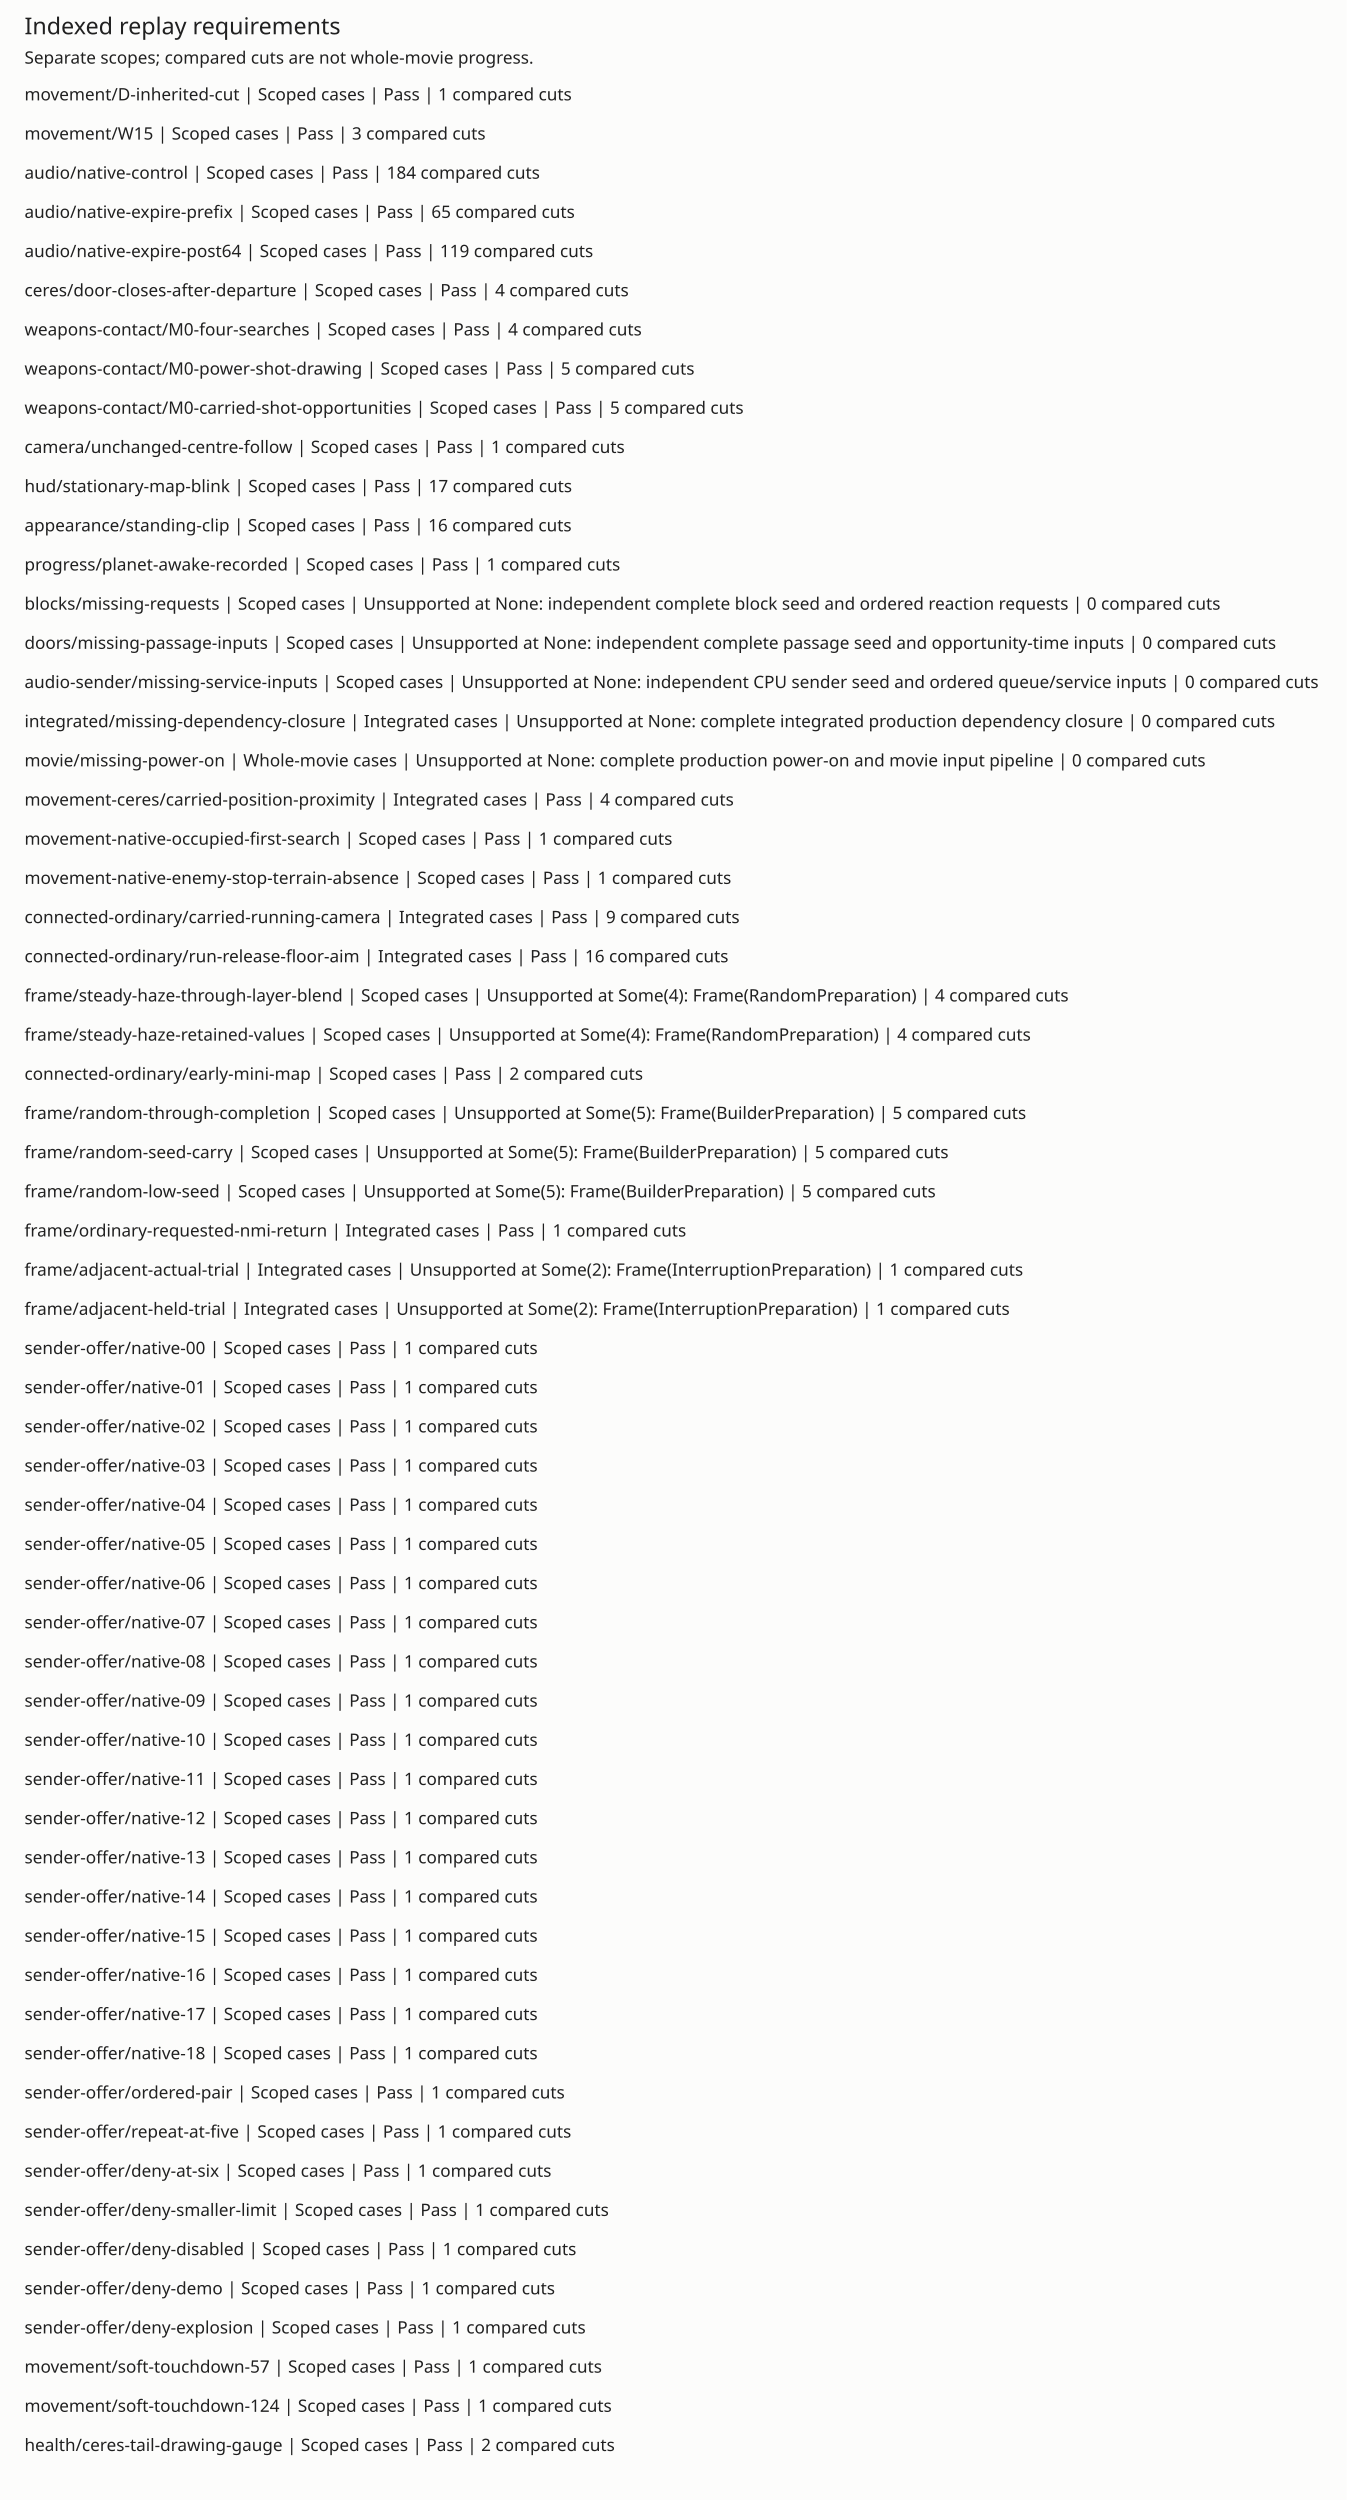
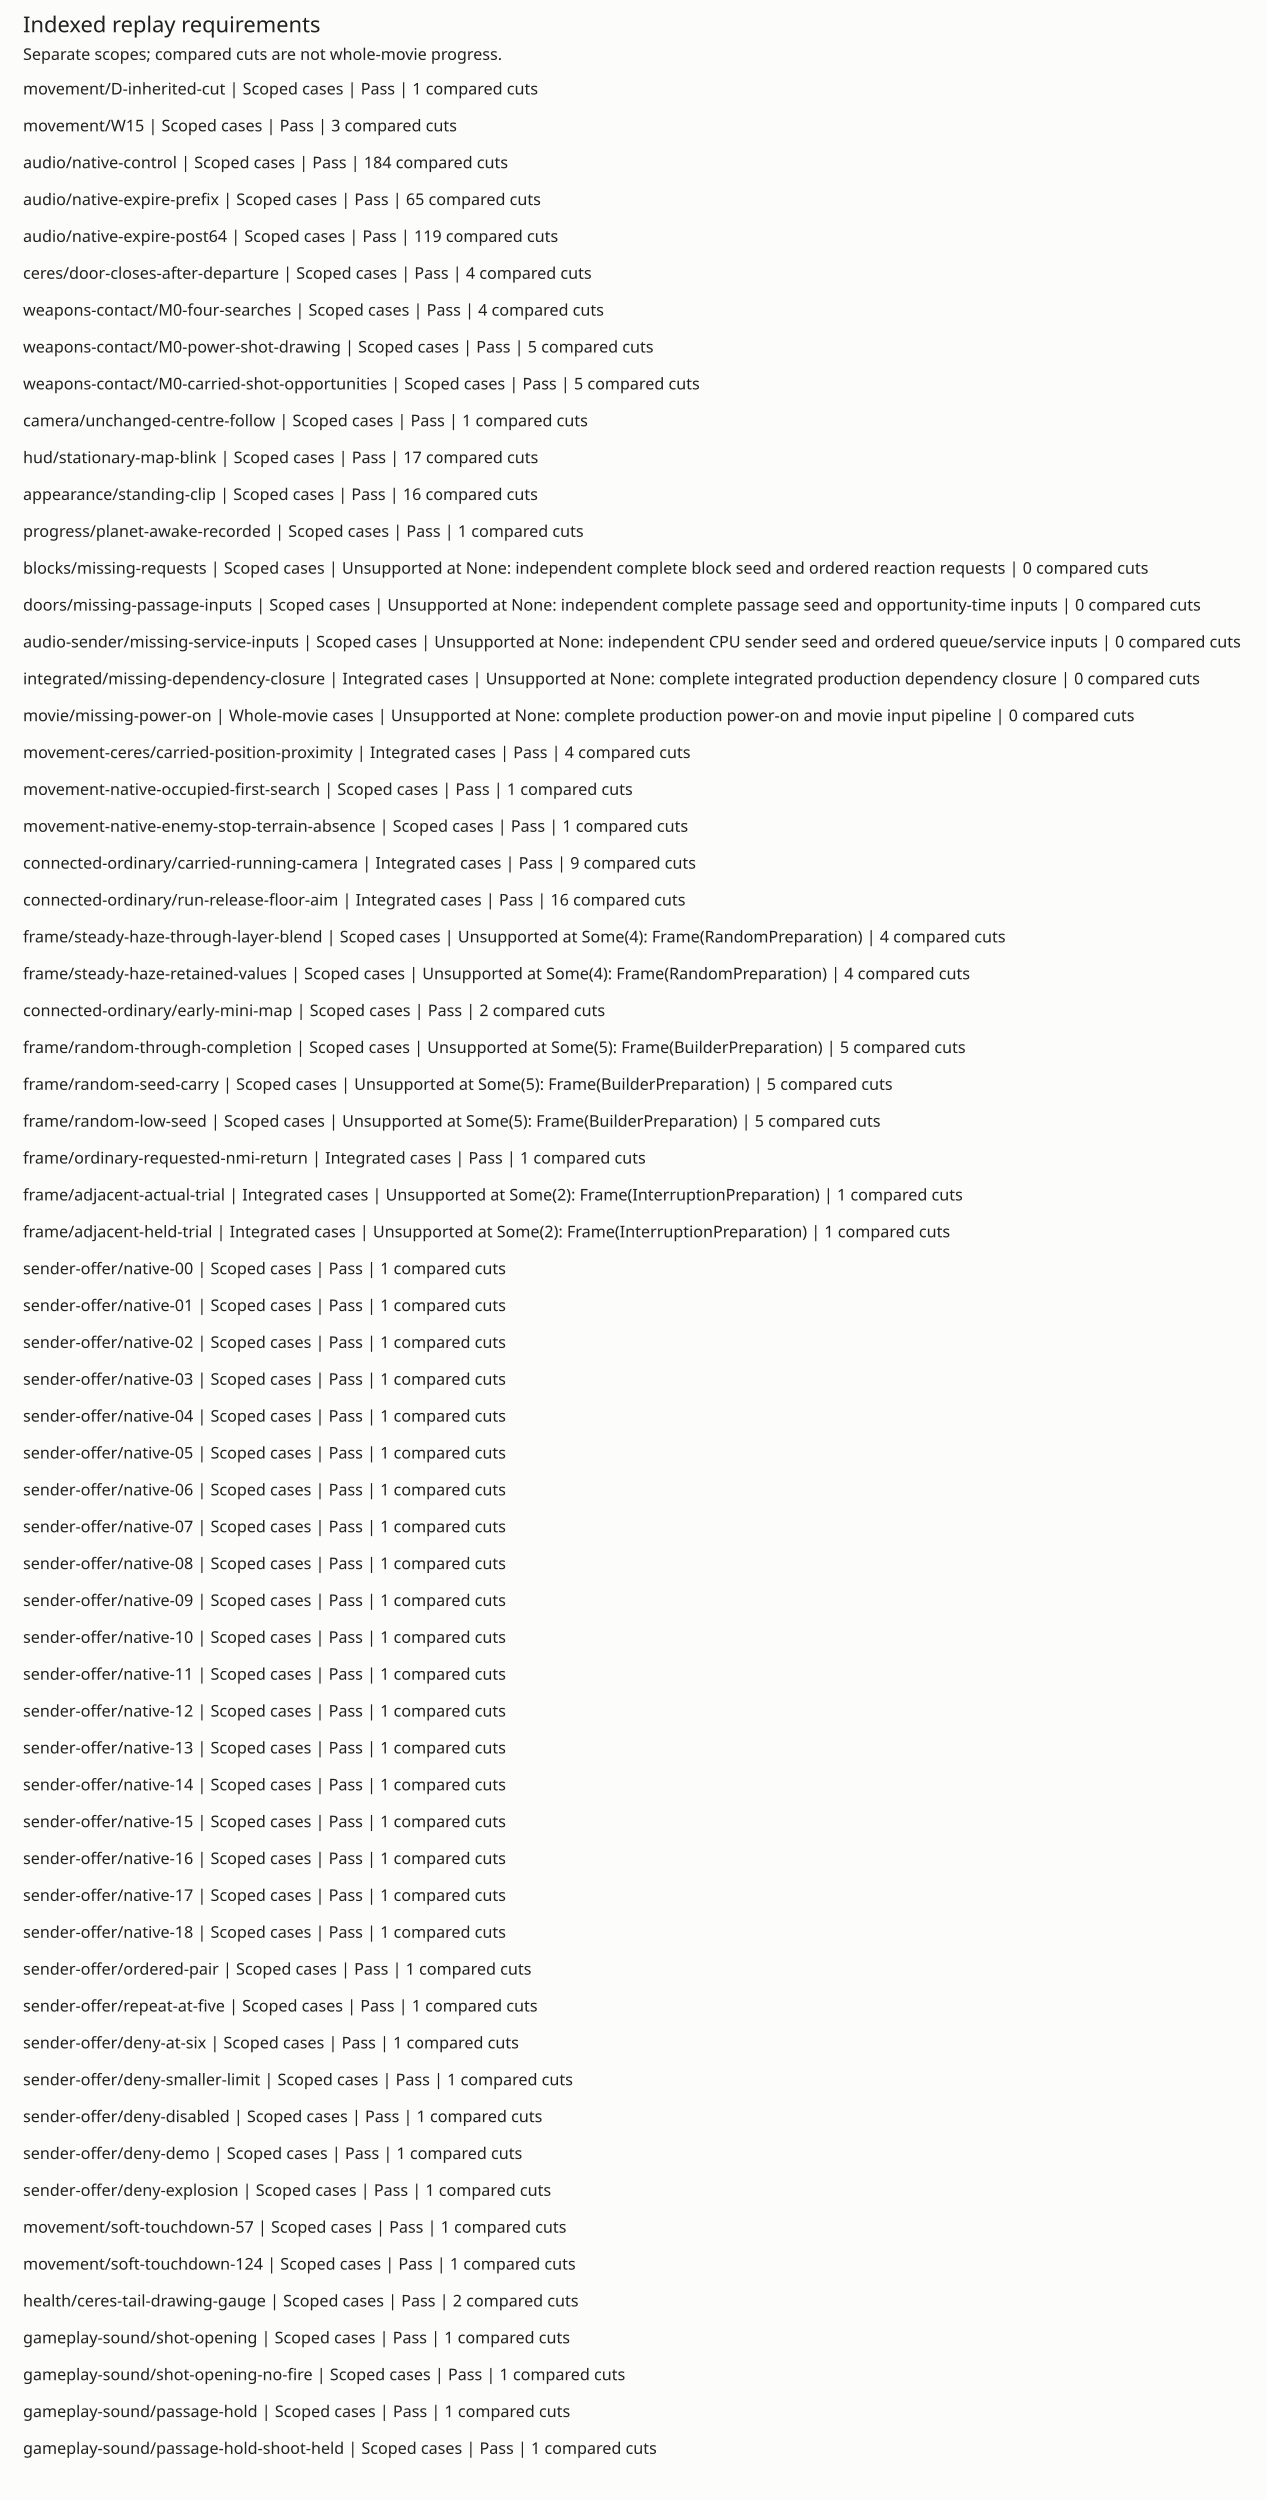
- <svg xmlns="http://www.w3.org/2000/svg" width="1100" height="2042" viewBox="0 0 1100 2042" role="img" aria-labelledby="title description">
-   <rect width="1100" height="2042" fill="#fcfcfb" />
+ <svg xmlns="http://www.w3.org/2000/svg" width="1100" height="2170" viewBox="0 0 1100 2170" role="img" aria-labelledby="title description">
+   <rect width="1100" height="2170" fill="#fcfcfb" />
  <g font-family="sans-serif" font-size="14" fill="#202020">
    <text x="20" y="28" font-size="19">Indexed replay requirements</text>
    <text x="20" y="52">Separate scopes; compared cuts are not whole-movie progress.</text>
    <text x="20" y="82">movement/D-inherited-cut | Scoped cases | Pass | 1 compared cuts</text>
    <text x="20" y="114">movement/W15 | Scoped cases | Pass | 3 compared cuts</text>
    <text x="20" y="146">audio/native-control | Scoped cases | Pass | 184 compared cuts</text>
    <text x="20" y="178">audio/native-expire-prefix | Scoped cases | Pass | 65 compared cuts</text>
    <text x="20" y="210">audio/native-expire-post64 | Scoped cases | Pass | 119 compared cuts</text>
    <text x="20" y="242">ceres/door-closes-after-departure | Scoped cases | Pass | 4 compared cuts</text>
    <text x="20" y="274">weapons-contact/M0-four-searches | Scoped cases | Pass | 4 compared cuts</text>
    <text x="20" y="306">weapons-contact/M0-power-shot-drawing | Scoped cases | Pass | 5 compared cuts</text>
    <text x="20" y="338">weapons-contact/M0-carried-shot-opportunities | Scoped cases | Pass | 5 compared cuts</text>
    <text x="20" y="370">camera/unchanged-centre-follow | Scoped cases | Pass | 1 compared cuts</text>
    <text x="20" y="402">hud/stationary-map-blink | Scoped cases | Pass | 17 compared cuts</text>
    <text x="20" y="434">appearance/standing-clip | Scoped cases | Pass | 16 compared cuts</text>
    <text x="20" y="466">progress/planet-awake-recorded | Scoped cases | Pass | 1 compared cuts</text>
    <text x="20" y="498">blocks/missing-requests | Scoped cases | Unsupported at None: independent complete block seed and ordered reaction requests | 0 compared cuts</text>
    <text x="20" y="530">doors/missing-passage-inputs | Scoped cases | Unsupported at None: independent complete passage seed and opportunity-time inputs | 0 compared cuts</text>
    <text x="20" y="562">audio-sender/missing-service-inputs | Scoped cases | Unsupported at None: independent CPU sender seed and ordered queue/service inputs | 0 compared cuts</text>
    <text x="20" y="594">integrated/missing-dependency-closure | Integrated cases | Unsupported at None: complete integrated production dependency closure | 0 compared cuts</text>
    <text x="20" y="626">movie/missing-power-on | Whole-movie cases | Unsupported at None: complete production power-on and movie input pipeline | 0 compared cuts</text>
    <text x="20" y="658">movement-ceres/carried-position-proximity | Integrated cases | Pass | 4 compared cuts</text>
    <text x="20" y="690">movement-native-occupied-first-search | Scoped cases | Pass | 1 compared cuts</text>
    <text x="20" y="722">movement-native-enemy-stop-terrain-absence | Scoped cases | Pass | 1 compared cuts</text>
    <text x="20" y="754">connected-ordinary/carried-running-camera | Integrated cases | Pass | 9 compared cuts</text>
    <text x="20" y="786">connected-ordinary/run-release-floor-aim | Integrated cases | Pass | 16 compared cuts</text>
    <text x="20" y="818">frame/steady-haze-through-layer-blend | Scoped cases | Unsupported at Some(4): Frame(RandomPreparation) | 4 compared cuts</text>
    <text x="20" y="850">frame/steady-haze-retained-values | Scoped cases | Unsupported at Some(4): Frame(RandomPreparation) | 4 compared cuts</text>
    <text x="20" y="882">connected-ordinary/early-mini-map | Scoped cases | Pass | 2 compared cuts</text>
    <text x="20" y="914">frame/random-through-completion | Scoped cases | Unsupported at Some(5): Frame(BuilderPreparation) | 5 compared cuts</text>
    <text x="20" y="946">frame/random-seed-carry | Scoped cases | Unsupported at Some(5): Frame(BuilderPreparation) | 5 compared cuts</text>
    <text x="20" y="978">frame/random-low-seed | Scoped cases | Unsupported at Some(5): Frame(BuilderPreparation) | 5 compared cuts</text>
    <text x="20" y="1010">frame/ordinary-requested-nmi-return | Integrated cases | Pass | 1 compared cuts</text>
    <text x="20" y="1042">frame/adjacent-actual-trial | Integrated cases | Unsupported at Some(2): Frame(InterruptionPreparation) | 1 compared cuts</text>
    <text x="20" y="1074">frame/adjacent-held-trial | Integrated cases | Unsupported at Some(2): Frame(InterruptionPreparation) | 1 compared cuts</text>
    <text x="20" y="1106">sender-offer/native-00 | Scoped cases | Pass | 1 compared cuts</text>
    <text x="20" y="1138">sender-offer/native-01 | Scoped cases | Pass | 1 compared cuts</text>
    <text x="20" y="1170">sender-offer/native-02 | Scoped cases | Pass | 1 compared cuts</text>
    <text x="20" y="1202">sender-offer/native-03 | Scoped cases | Pass | 1 compared cuts</text>
    <text x="20" y="1234">sender-offer/native-04 | Scoped cases | Pass | 1 compared cuts</text>
    <text x="20" y="1266">sender-offer/native-05 | Scoped cases | Pass | 1 compared cuts</text>
    <text x="20" y="1298">sender-offer/native-06 | Scoped cases | Pass | 1 compared cuts</text>
    <text x="20" y="1330">sender-offer/native-07 | Scoped cases | Pass | 1 compared cuts</text>
    <text x="20" y="1362">sender-offer/native-08 | Scoped cases | Pass | 1 compared cuts</text>
    <text x="20" y="1394">sender-offer/native-09 | Scoped cases | Pass | 1 compared cuts</text>
    <text x="20" y="1426">sender-offer/native-10 | Scoped cases | Pass | 1 compared cuts</text>
    <text x="20" y="1458">sender-offer/native-11 | Scoped cases | Pass | 1 compared cuts</text>
    <text x="20" y="1490">sender-offer/native-12 | Scoped cases | Pass | 1 compared cuts</text>
    <text x="20" y="1522">sender-offer/native-13 | Scoped cases | Pass | 1 compared cuts</text>
    <text x="20" y="1554">sender-offer/native-14 | Scoped cases | Pass | 1 compared cuts</text>
    <text x="20" y="1586">sender-offer/native-15 | Scoped cases | Pass | 1 compared cuts</text>
    <text x="20" y="1618">sender-offer/native-16 | Scoped cases | Pass | 1 compared cuts</text>
    <text x="20" y="1650">sender-offer/native-17 | Scoped cases | Pass | 1 compared cuts</text>
    <text x="20" y="1682">sender-offer/native-18 | Scoped cases | Pass | 1 compared cuts</text>
    <text x="20" y="1714">sender-offer/ordered-pair | Scoped cases | Pass | 1 compared cuts</text>
    <text x="20" y="1746">sender-offer/repeat-at-five | Scoped cases | Pass | 1 compared cuts</text>
    <text x="20" y="1778">sender-offer/deny-at-six | Scoped cases | Pass | 1 compared cuts</text>
    <text x="20" y="1810">sender-offer/deny-smaller-limit | Scoped cases | Pass | 1 compared cuts</text>
    <text x="20" y="1842">sender-offer/deny-disabled | Scoped cases | Pass | 1 compared cuts</text>
    <text x="20" y="1874">sender-offer/deny-demo | Scoped cases | Pass | 1 compared cuts</text>
    <text x="20" y="1906">sender-offer/deny-explosion | Scoped cases | Pass | 1 compared cuts</text>
    <text x="20" y="1938">movement/soft-touchdown-57 | Scoped cases | Pass | 1 compared cuts</text>
    <text x="20" y="1970">movement/soft-touchdown-124 | Scoped cases | Pass | 1 compared cuts</text>
    <text x="20" y="2002">health/ceres-tail-drawing-gauge | Scoped cases | Pass | 2 compared cuts</text>
+     <text x="20" y="2034">gameplay-sound/shot-opening | Scoped cases | Pass | 1 compared cuts</text>
+     <text x="20" y="2066">gameplay-sound/shot-opening-no-fire | Scoped cases | Pass | 1 compared cuts</text>
+     <text x="20" y="2098">gameplay-sound/passage-hold | Scoped cases | Pass | 1 compared cuts</text>
+     <text x="20" y="2130">gameplay-sound/passage-hold-shoot-held | Scoped cases | Pass | 1 compared cuts</text>
  </g>
</svg>
